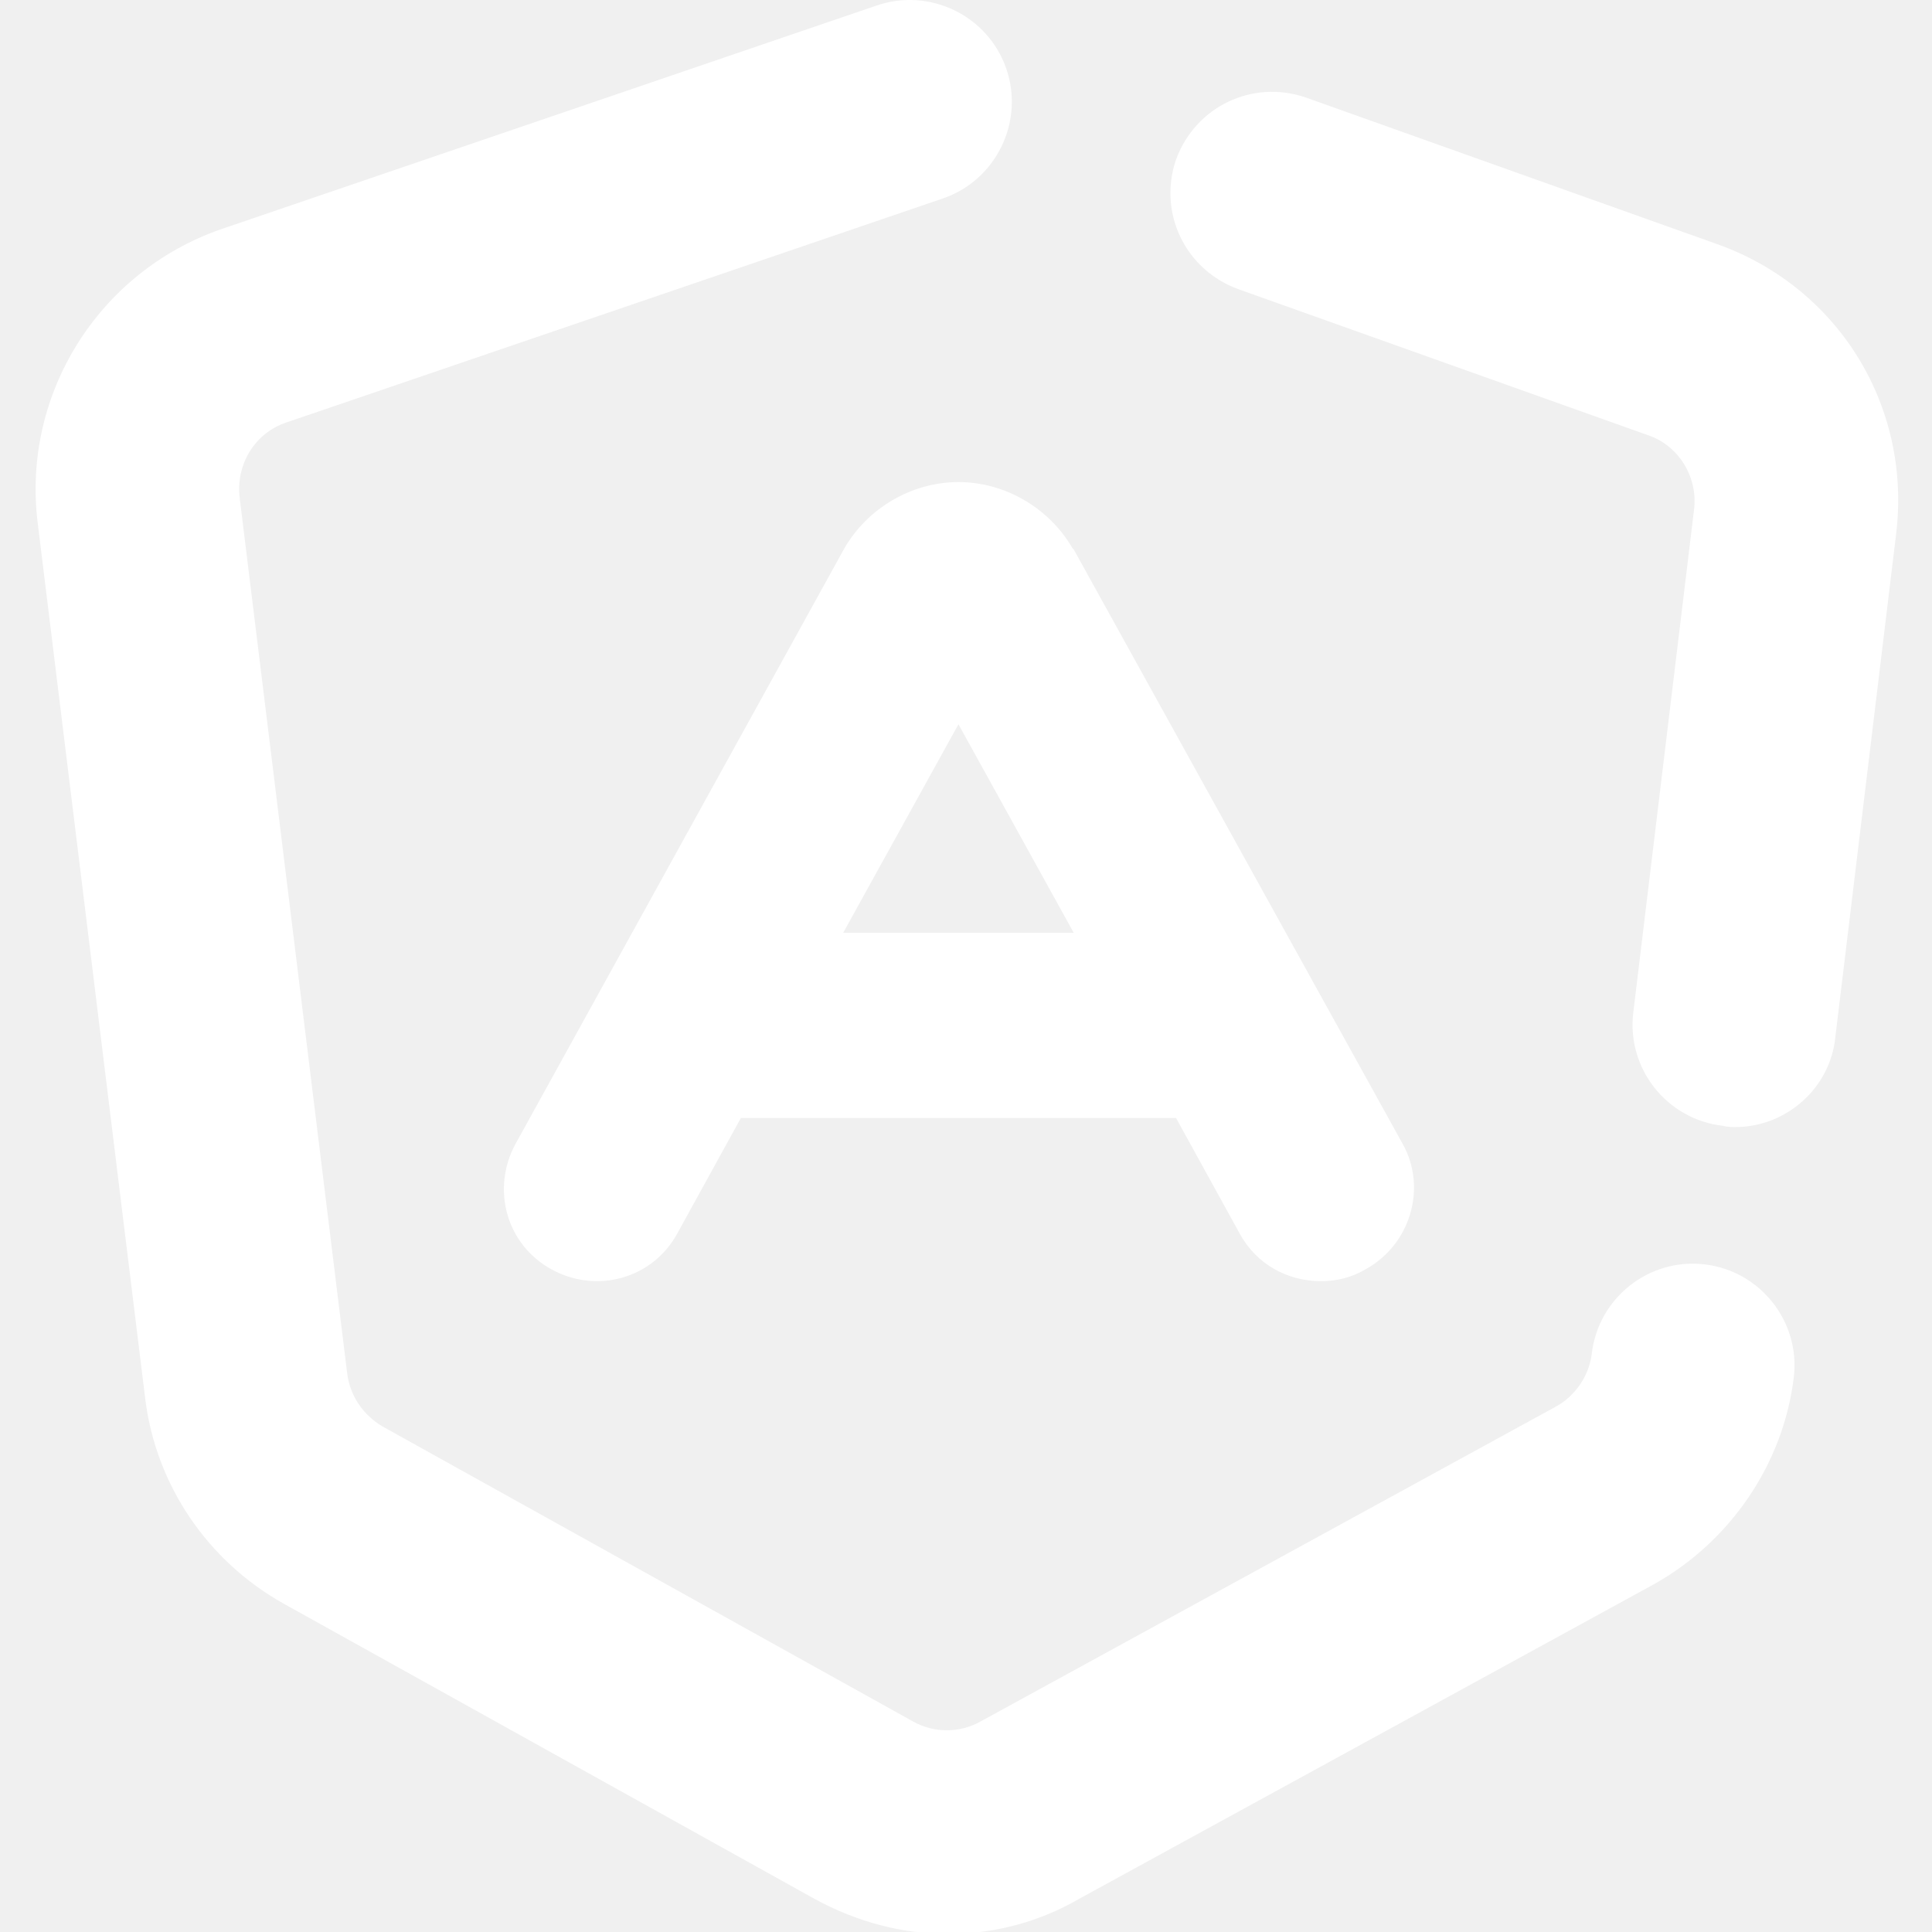
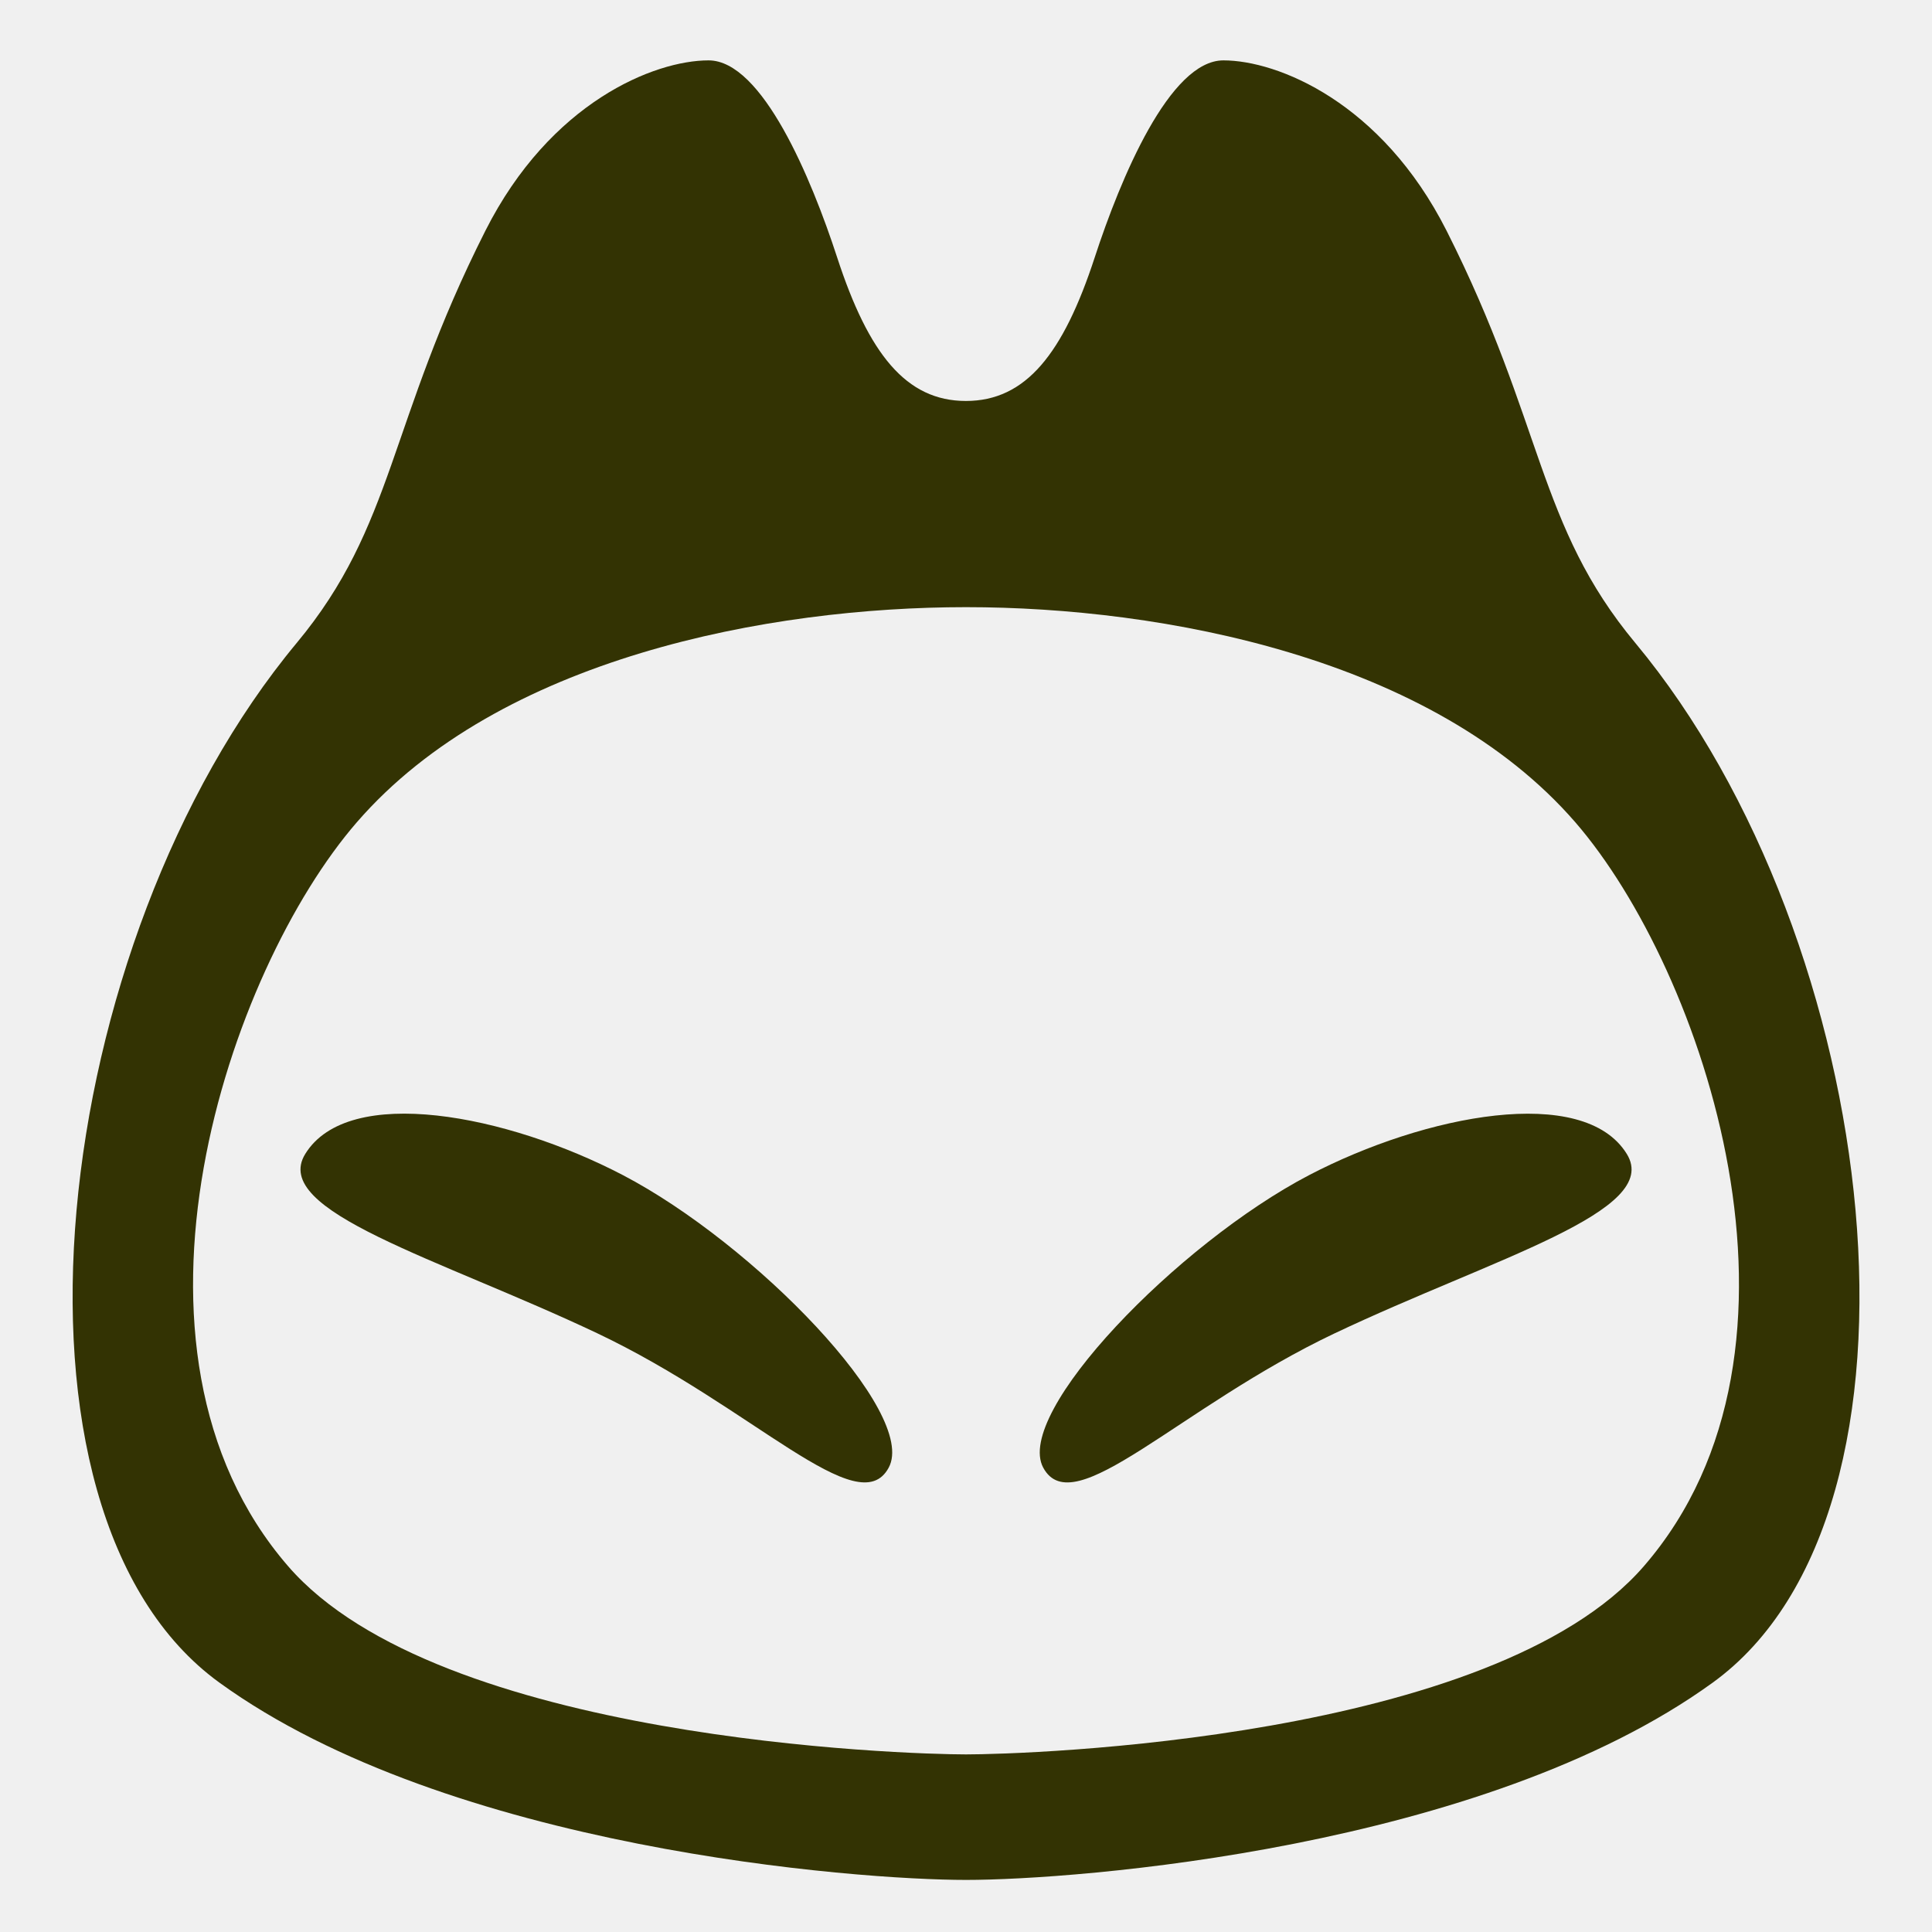
- <svg xmlns="http://www.w3.org/2000/svg" version="1.1" x="0px" y="0px" width="222px" height="222px" viewBox="-4.092 0 222 222" enable-background="new -4.092 0 222 222" xml:space="preserve">
+ <svg xmlns="http://www.w3.org/2000/svg" t="1515851750258" class="icon" style="" viewBox="0 0 1024 1024" version="1.1" p-id="2831" width="128" height="128">
  <defs>
- </defs>
-   <path fill="#FFFFFF" d="M195.333,129.506c-0.446,0-0.893,0-1.488-0.148c-6.399-0.744-11.013-6.548-10.269-12.947l6.994-57.891  c0.447-3.721-1.785-7.293-5.208-8.483l-47.176-16.816c-6.103-2.232-9.228-8.78-7.144-14.882c2.232-6.102,8.78-9.227,14.882-7.144  l47.176,16.816c13.989,4.911,22.472,18.603,20.687,33.336l-6.995,57.891C206.197,125.042,201.137,129.506,195.333,129.506z" />
-   <path fill="#FFFFFF" d="M104.851,222.222c-5.209,0-10.417-1.34-15.329-4.019l-61.016-33.931  c-8.781-4.911-14.733-13.691-15.924-23.663L0.23,60.007c-1.786-14.733,6.995-28.723,20.983-33.634L96.665,0.627  c6.102-2.083,12.799,1.19,14.882,7.292c2.084,6.103-1.19,12.799-7.292,14.883L28.803,48.547c-3.572,1.191-5.804,4.763-5.357,8.632  l12.352,100.603c0.298,2.53,1.786,4.762,4.018,6.102l61.016,33.931c2.381,1.34,5.358,1.34,7.739,0l66.076-36.163  c2.232-1.19,3.87-3.571,4.167-6.102c0.744-6.399,6.549-11.013,12.948-10.269c6.398,0.744,11.012,6.548,10.269,12.947  c-1.191,9.971-7.293,18.9-16.073,23.812l-66.076,36.163C115.268,220.882,110.059,222.222,104.851,222.222z" />
-   <path fill="#FFFFFF" d="M157.086,131.441l-37.8-68.309l-0.149-0.149c-2.679-4.613-7.738-7.59-13.096-7.59s-10.417,2.977-13.096,7.59  l-37.8,68.458c-2.828,5.208-1.042,11.607,4.167,14.436c5.208,2.827,11.608,1.041,14.436-4.167l7.292-13.245h50.004l7.292,13.245  c1.935,3.571,5.506,5.506,9.376,5.506c1.785,0,3.571-0.446,5.06-1.339C157.979,143.049,159.914,136.501,157.086,131.441z   M92.796,107.183l13.245-23.96l13.245,23.96H92.796z" />
+     <style type="text/css" />
+   </defs>
+   <path d="M866.761 340.794c-52.013-62.534-48.384-116.197-100.050-218.515-34.464-68.16-89.627-90.278-118.291-90.278-28.454 0-54.489 62.437-68.217 104.506-16.686 50.995-36.481 76.014-68.256 76.014-31.737 0-51.571-25.017-68.217-76.014-13.709-42.106-39.763-104.506-68.179-104.506-28.666 0-83.827 22.080-118.272 90.278-51.685 102.317-48.019 155.982-100.033 218.515-131.328 157.882-166.195 460.397-40.915 551.059 121.824 88.224 337.844 104.544 395.712 104.544 57.888 0 273.926-16.339 395.693-104.544 125.26-90.624 90.374-393.138-40.973-551.059zM871.289 830.106c-79.834 92.236-327.456 99.764-359.289 99.764-31.814 0-279.456-7.526-359.289-99.744-100.073-115.565-31.41-316.071 36.403-394.291 75.629-87.283 218.631-114.029 322.886-114.029 104.294 0 247.277 26.746 322.963 114.029 67.757 78.258 136.416 278.726 36.325 394.272z" fill="#333303" p-id="2832" />
+   <path d="M707.571 706.611c-82.733 39.226-138.643 101.049-154.654 71.251-15.532-29.069 71.289-118.655 141.004-155.058 61.421-32.027 145.421-48.326 168.308-11.194 18.815 30.432-70.445 55.123-154.657 95.003zM316.448 706.611c-84.211-39.878-173.414-64.551-154.657-95.003 22.906-37.191 106.905-20.832 168.288 11.194 69.715 36.403 156.576 126.048 140.967 155.058-15.936 29.779-71.866-32.027-154.597-71.251z" fill="#333303" p-id="2833" />
</svg>
